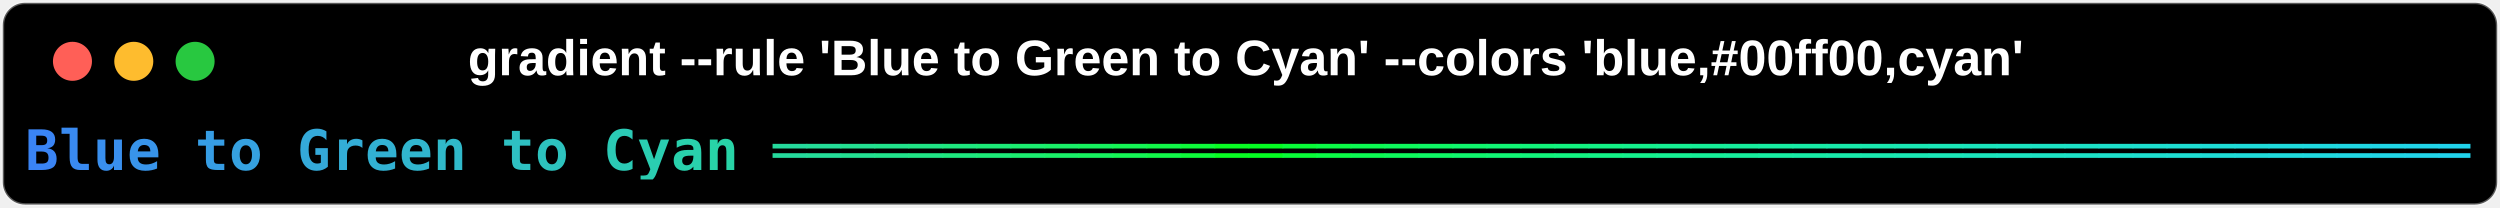
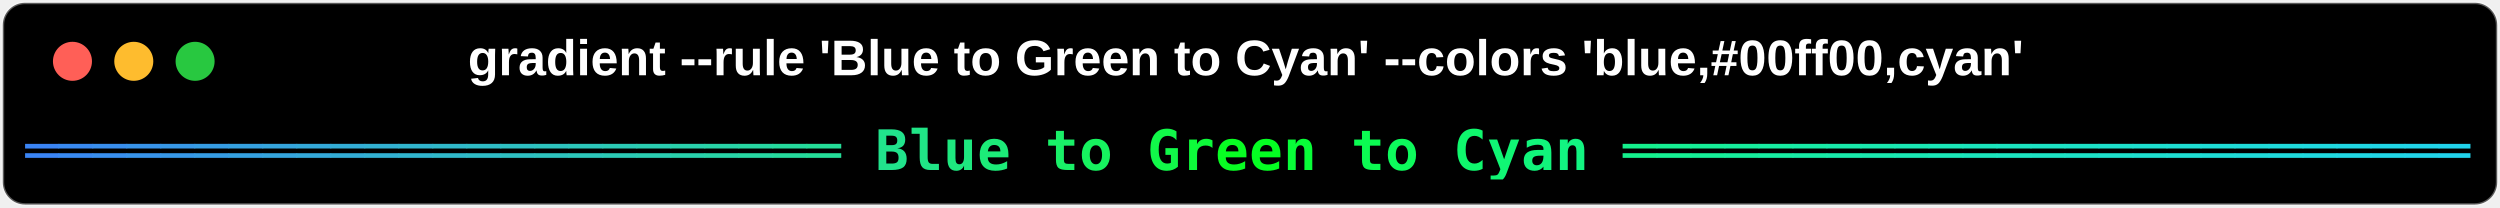
<svg xmlns="http://www.w3.org/2000/svg" class="rich-terminal" viewBox="0 0 897 74.4">
  <style>

    @font-face {
        font-family: "Fira Code";
        src: local("FiraCode-Regular"),
                url("https://cdnjs.cloudflare.com/ajax/libs/firacode/6.2.0/woff2/FiraCode-Regular.woff2") format("woff2"),
                url("https://cdnjs.cloudflare.com/ajax/libs/firacode/6.2.0/woff/FiraCode-Regular.woff") format("woff");
        font-style: normal;
        font-weight: 400;
    }
    @font-face {
        font-family: "Fira Code";
        src: local("FiraCode-Bold"),
                url("https://cdnjs.cloudflare.com/ajax/libs/firacode/6.2.0/woff2/FiraCode-Bold.woff2") format("woff2"),
                url("https://cdnjs.cloudflare.com/ajax/libs/firacode/6.2.0/woff/FiraCode-Bold.woff") format("woff");
        font-style: bold;
        font-weight: 700;
    }

-     .terminal-620368716-matrix {
+     .terminal-145494373-matrix {
        font-family: Fira Code, monospace;
        font-size: 20px;
        line-height: 24.4px;
        font-variant-east-asian: full-width;
    }

-     .terminal-620368716-title {
+     .terminal-145494373-title {
        font-size: 18px;
        font-weight: bold;
        font-family: arial;
    }

-     .terminal-620368716-r1 { fill: #3a84f4;font-weight: bold }
- .terminal-620368716-r2 { fill: #398af1;font-weight: bold }
- .terminal-620368716-r3 { fill: #398fee;font-weight: bold }
- .terminal-620368716-r4 { fill: #3894ea;font-weight: bold }
- .terminal-620368716-r5 { fill: #3798e7;font-weight: bold }
- .terminal-620368716-r6 { fill: #369de4;font-weight: bold }
- .terminal-620368716-r7 { fill: #35a1e0;font-weight: bold }
- .terminal-620368716-r8 { fill: #35a5dd;font-weight: bold }
- .terminal-620368716-r9 { fill: #34a9d9;font-weight: bold }
- .terminal-620368716-r10 { fill: #33add6;font-weight: bold }
- .terminal-620368716-r11 { fill: #32b1d2;font-weight: bold }
- .terminal-620368716-r12 { fill: #31b5ce;font-weight: bold }
- .terminal-620368716-r13 { fill: #30b9ca;font-weight: bold }
- .terminal-620368716-r14 { fill: #2fbcc6;font-weight: bold }
- .terminal-620368716-r15 { fill: #2ec0c2;font-weight: bold }
- .terminal-620368716-r16 { fill: #2dc3be;font-weight: bold }
- .terminal-620368716-r17 { fill: #2cc7ba;font-weight: bold }
- .terminal-620368716-r18 { fill: #2bcab5;font-weight: bold }
- .terminal-620368716-r19 { fill: #2acdb1;font-weight: bold }
- .terminal-620368716-r20 { fill: #29d1ac;font-weight: bold }
- .terminal-620368716-r21 { fill: #28d4a7;font-weight: bold }
- .terminal-620368716-r22 { fill: #27d7a2 }
- .terminal-620368716-r23 { fill: #25da9d }
- .terminal-620368716-r24 { fill: #24dd98 }
- .terminal-620368716-r25 { fill: #23e092 }
- .terminal-620368716-r26 { fill: #21e38c }
- .terminal-620368716-r27 { fill: #20e586 }
- .terminal-620368716-r28 { fill: #1ee87f }
- .terminal-620368716-r29 { fill: #1ceb78 }
- .terminal-620368716-r30 { fill: #1bee70 }
- .terminal-620368716-r31 { fill: #19f068 }
- .terminal-620368716-r32 { fill: #16f35f }
- .terminal-620368716-r33 { fill: #14f655 }
- .terminal-620368716-r34 { fill: #11f849 }
- .terminal-620368716-r35 { fill: #0dfb3a }
- .terminal-620368716-r36 { fill: #08fd23 }
- .terminal-620368716-r37 { fill: #04fe22 }
- .terminal-620368716-r38 { fill: #08fd38 }
- .terminal-620368716-r39 { fill: #0afc46 }
- .terminal-620368716-r40 { fill: #0bfb52 }
- .terminal-620368716-r41 { fill: #0dfa5c }
- .terminal-620368716-r42 { fill: #0ef865 }
- .terminal-620368716-r43 { fill: #0ff76d }
- .terminal-620368716-r44 { fill: #10f674 }
- .terminal-620368716-r45 { fill: #11f57b }
- .terminal-620368716-r46 { fill: #12f481 }
- .terminal-620368716-r47 { fill: #13f387 }
- .terminal-620368716-r48 { fill: #14f18d }
- .terminal-620368716-r49 { fill: #15f093 }
- .terminal-620368716-r50 { fill: #15ef98 }
- .terminal-620368716-r51 { fill: #16ee9d }
- .terminal-620368716-r52 { fill: #17eda2 }
- .terminal-620368716-r53 { fill: #17eca6 }
- .terminal-620368716-r54 { fill: #18eaab }
- .terminal-620368716-r55 { fill: #19e9af }
- .terminal-620368716-r56 { fill: #19e8b4 }
- .terminal-620368716-r57 { fill: #1ae7b8 }
- .terminal-620368716-r58 { fill: #1ae5bc }
- .terminal-620368716-r59 { fill: #1be4c0 }
- .terminal-620368716-r60 { fill: #1ce3c4 }
- .terminal-620368716-r61 { fill: #1ce2c7 }
- .terminal-620368716-r62 { fill: #1de0cb }
- .terminal-620368716-r63 { fill: #1ddfcf }
- .terminal-620368716-r64 { fill: #1eded2 }
- .terminal-620368716-r65 { fill: #1eddd6 }
- .terminal-620368716-r66 { fill: #1fdbd9 }
- .terminal-620368716-r67 { fill: #1fdadc }
- .terminal-620368716-r68 { fill: #1fd9df }
- .terminal-620368716-r69 { fill: #20d7e3 }
- .terminal-620368716-r70 { fill: #20d6e6 }
- .terminal-620368716-r71 { fill: #21d5e9 }
- .terminal-620368716-r72 { fill: #21d3ec }
- .terminal-620368716-r73 { fill: #ffffff }
+     .terminal-145494373-r1 { fill: #3a84f4 }
+ .terminal-145494373-r2 { fill: #398af1 }
+ .terminal-145494373-r3 { fill: #398fee }
+ .terminal-145494373-r4 { fill: #3894ea }
+ .terminal-145494373-r5 { fill: #3798e7 }
+ .terminal-145494373-r6 { fill: #369de4 }
+ .terminal-145494373-r7 { fill: #35a1e0 }
+ .terminal-145494373-r8 { fill: #35a5dd }
+ .terminal-145494373-r9 { fill: #34a9d9 }
+ .terminal-145494373-r10 { fill: #33add6 }
+ .terminal-145494373-r11 { fill: #32b1d2 }
+ .terminal-145494373-r12 { fill: #31b5ce }
+ .terminal-145494373-r13 { fill: #30b9ca }
+ .terminal-145494373-r14 { fill: #2fbcc6 }
+ .terminal-145494373-r15 { fill: #2ec0c2 }
+ .terminal-145494373-r16 { fill: #2dc3be }
+ .terminal-145494373-r17 { fill: #2cc7ba }
+ .terminal-145494373-r18 { fill: #2bcab5 }
+ .terminal-145494373-r19 { fill: #2acdb1 }
+ .terminal-145494373-r20 { fill: #29d1ac }
+ .terminal-145494373-r21 { fill: #28d4a7 }
+ .terminal-145494373-r22 { fill: #27d7a2 }
+ .terminal-145494373-r23 { fill: #25da9d }
+ .terminal-145494373-r24 { fill: #24dd98 }
+ .terminal-145494373-r25 { fill: #23e092 }
+ .terminal-145494373-r26 { fill: #21e38c;font-weight: bold }
+ .terminal-145494373-r27 { fill: #20e586;font-weight: bold }
+ .terminal-145494373-r28 { fill: #1ee87f;font-weight: bold }
+ .terminal-145494373-r29 { fill: #1ceb78;font-weight: bold }
+ .terminal-145494373-r30 { fill: #1bee70;font-weight: bold }
+ .terminal-145494373-r31 { fill: #19f068;font-weight: bold }
+ .terminal-145494373-r32 { fill: #16f35f;font-weight: bold }
+ .terminal-145494373-r33 { fill: #14f655;font-weight: bold }
+ .terminal-145494373-r34 { fill: #11f849;font-weight: bold }
+ .terminal-145494373-r35 { fill: #0dfb3a;font-weight: bold }
+ .terminal-145494373-r36 { fill: #08fd23;font-weight: bold }
+ .terminal-145494373-r37 { fill: #04fe22;font-weight: bold }
+ .terminal-145494373-r38 { fill: #08fd38;font-weight: bold }
+ .terminal-145494373-r39 { fill: #0afc46;font-weight: bold }
+ .terminal-145494373-r40 { fill: #0bfb52;font-weight: bold }
+ .terminal-145494373-r41 { fill: #0dfa5c;font-weight: bold }
+ .terminal-145494373-r42 { fill: #0ef865;font-weight: bold }
+ .terminal-145494373-r43 { fill: #0ff76d;font-weight: bold }
+ .terminal-145494373-r44 { fill: #10f674;font-weight: bold }
+ .terminal-145494373-r45 { fill: #11f57b;font-weight: bold }
+ .terminal-145494373-r46 { fill: #12f481;font-weight: bold }
+ .terminal-145494373-r47 { fill: #13f387 }
+ .terminal-145494373-r48 { fill: #14f18d }
+ .terminal-145494373-r49 { fill: #15f093 }
+ .terminal-145494373-r50 { fill: #15ef98 }
+ .terminal-145494373-r51 { fill: #16ee9d }
+ .terminal-145494373-r52 { fill: #17eda2 }
+ .terminal-145494373-r53 { fill: #17eca6 }
+ .terminal-145494373-r54 { fill: #18eaab }
+ .terminal-145494373-r55 { fill: #19e9af }
+ .terminal-145494373-r56 { fill: #19e8b4 }
+ .terminal-145494373-r57 { fill: #1ae7b8 }
+ .terminal-145494373-r58 { fill: #1ae5bc }
+ .terminal-145494373-r59 { fill: #1be4c0 }
+ .terminal-145494373-r60 { fill: #1ce3c4 }
+ .terminal-145494373-r61 { fill: #1ce2c7 }
+ .terminal-145494373-r62 { fill: #1de0cb }
+ .terminal-145494373-r63 { fill: #1ddfcf }
+ .terminal-145494373-r64 { fill: #1eded2 }
+ .terminal-145494373-r65 { fill: #1eddd6 }
+ .terminal-145494373-r66 { fill: #1fdbd9 }
+ .terminal-145494373-r67 { fill: #1fdadc }
+ .terminal-145494373-r68 { fill: #1fd9df }
+ .terminal-145494373-r69 { fill: #20d7e3 }
+ .terminal-145494373-r70 { fill: #20d6e6 }
+ .terminal-145494373-r71 { fill: #21d5e9 }
+ .terminal-145494373-r72 { fill: #21d3ec }
+ .terminal-145494373-r73 { fill: #ffffff }
    </style>
  <defs>
-     <clipPath id="terminal-620368716-clip-terminal">
+     <clipPath id="terminal-145494373-clip-terminal">
      <rect x="0" y="0" width="877.4" height="23.4" />
    </clipPath>
  </defs>
  <rect fill="#000000" stroke="rgba(255,255,255,0.35)" stroke-width="1" x="1" y="1" width="895" height="72.4" rx="8" />
-   <text class="terminal-620368716-title" fill="#ffffff" text-anchor="middle" x="447" y="27">gradient --rule 'Blue to Green to Cyan' --colors 'blue,#00ff00,cyan'</text>
+   <text class="terminal-145494373-title" fill="#ffffff" text-anchor="middle" x="447" y="27">gradient --rule 'Blue to Green to Cyan' --colors 'blue,#00ff00,cyan'</text>
  <g transform="translate(26,22)">
    <circle cx="0" cy="0" r="7" fill="#ff5f57" />
    <circle cx="22" cy="0" r="7" fill="#febc2e" />
    <circle cx="44" cy="0" r="7" fill="#28c840" />
  </g>
-   <g transform="translate(9, 41)" clip-path="url(#terminal-620368716-clip-terminal)">
-     <g class="terminal-620368716-matrix">
-       <text class="terminal-620368716-r1" x="0" y="20" textLength="12.2" clip-path="url(#terminal-620368716-line-0)">B</text>
-       <text class="terminal-620368716-r2" x="12.2" y="20" textLength="12.2" clip-path="url(#terminal-620368716-line-0)">l</text>
-       <text class="terminal-620368716-r3" x="24.4" y="20" textLength="12.2" clip-path="url(#terminal-620368716-line-0)">u</text>
-       <text class="terminal-620368716-r4" x="36.6" y="20" textLength="12.2" clip-path="url(#terminal-620368716-line-0)">e</text>
-       <text class="terminal-620368716-r6" x="61" y="20" textLength="12.2" clip-path="url(#terminal-620368716-line-0)">t</text>
-       <text class="terminal-620368716-r7" x="73.2" y="20" textLength="12.2" clip-path="url(#terminal-620368716-line-0)">o</text>
-       <text class="terminal-620368716-r9" x="97.6" y="20" textLength="12.2" clip-path="url(#terminal-620368716-line-0)">G</text>
-       <text class="terminal-620368716-r10" x="109.8" y="20" textLength="12.2" clip-path="url(#terminal-620368716-line-0)">r</text>
-       <text class="terminal-620368716-r11" x="122" y="20" textLength="12.2" clip-path="url(#terminal-620368716-line-0)">e</text>
-       <text class="terminal-620368716-r12" x="134.2" y="20" textLength="12.2" clip-path="url(#terminal-620368716-line-0)">e</text>
-       <text class="terminal-620368716-r13" x="146.4" y="20" textLength="12.2" clip-path="url(#terminal-620368716-line-0)">n</text>
-       <text class="terminal-620368716-r15" x="170.8" y="20" textLength="12.2" clip-path="url(#terminal-620368716-line-0)">t</text>
-       <text class="terminal-620368716-r16" x="183" y="20" textLength="12.2" clip-path="url(#terminal-620368716-line-0)">o</text>
-       <text class="terminal-620368716-r18" x="207.4" y="20" textLength="12.2" clip-path="url(#terminal-620368716-line-0)">C</text>
-       <text class="terminal-620368716-r19" x="219.6" y="20" textLength="12.2" clip-path="url(#terminal-620368716-line-0)">y</text>
-       <text class="terminal-620368716-r20" x="231.8" y="20" textLength="12.2" clip-path="url(#terminal-620368716-line-0)">a</text>
-       <text class="terminal-620368716-r21" x="244" y="20" textLength="12.2" clip-path="url(#terminal-620368716-line-0)">n</text>
-       <text class="terminal-620368716-r23" x="268.4" y="20" textLength="12.2" clip-path="url(#terminal-620368716-line-0)">═</text>
-       <text class="terminal-620368716-r24" x="280.6" y="20" textLength="12.2" clip-path="url(#terminal-620368716-line-0)">═</text>
-       <text class="terminal-620368716-r25" x="292.8" y="20" textLength="12.2" clip-path="url(#terminal-620368716-line-0)">═</text>
-       <text class="terminal-620368716-r26" x="305" y="20" textLength="12.2" clip-path="url(#terminal-620368716-line-0)">═</text>
-       <text class="terminal-620368716-r27" x="317.2" y="20" textLength="12.2" clip-path="url(#terminal-620368716-line-0)">═</text>
-       <text class="terminal-620368716-r28" x="329.4" y="20" textLength="12.2" clip-path="url(#terminal-620368716-line-0)">═</text>
-       <text class="terminal-620368716-r29" x="341.6" y="20" textLength="12.2" clip-path="url(#terminal-620368716-line-0)">═</text>
-       <text class="terminal-620368716-r30" x="353.8" y="20" textLength="12.2" clip-path="url(#terminal-620368716-line-0)">═</text>
-       <text class="terminal-620368716-r31" x="366" y="20" textLength="12.2" clip-path="url(#terminal-620368716-line-0)">═</text>
-       <text class="terminal-620368716-r32" x="378.2" y="20" textLength="12.2" clip-path="url(#terminal-620368716-line-0)">═</text>
-       <text class="terminal-620368716-r33" x="390.4" y="20" textLength="12.2" clip-path="url(#terminal-620368716-line-0)">═</text>
-       <text class="terminal-620368716-r34" x="402.6" y="20" textLength="12.2" clip-path="url(#terminal-620368716-line-0)">═</text>
-       <text class="terminal-620368716-r35" x="414.8" y="20" textLength="12.2" clip-path="url(#terminal-620368716-line-0)">═</text>
-       <text class="terminal-620368716-r36" x="427" y="20" textLength="12.2" clip-path="url(#terminal-620368716-line-0)">═</text>
-       <text class="terminal-620368716-r37" x="439.2" y="20" textLength="12.2" clip-path="url(#terminal-620368716-line-0)">═</text>
-       <text class="terminal-620368716-r38" x="451.4" y="20" textLength="12.2" clip-path="url(#terminal-620368716-line-0)">═</text>
-       <text class="terminal-620368716-r39" x="463.6" y="20" textLength="12.2" clip-path="url(#terminal-620368716-line-0)">═</text>
-       <text class="terminal-620368716-r40" x="475.8" y="20" textLength="12.2" clip-path="url(#terminal-620368716-line-0)">═</text>
-       <text class="terminal-620368716-r41" x="488" y="20" textLength="12.2" clip-path="url(#terminal-620368716-line-0)">═</text>
-       <text class="terminal-620368716-r42" x="500.2" y="20" textLength="12.2" clip-path="url(#terminal-620368716-line-0)">═</text>
-       <text class="terminal-620368716-r43" x="512.4" y="20" textLength="12.2" clip-path="url(#terminal-620368716-line-0)">═</text>
-       <text class="terminal-620368716-r44" x="524.6" y="20" textLength="12.2" clip-path="url(#terminal-620368716-line-0)">═</text>
-       <text class="terminal-620368716-r45" x="536.8" y="20" textLength="12.2" clip-path="url(#terminal-620368716-line-0)">═</text>
-       <text class="terminal-620368716-r46" x="549" y="20" textLength="12.2" clip-path="url(#terminal-620368716-line-0)">═</text>
-       <text class="terminal-620368716-r47" x="561.2" y="20" textLength="12.2" clip-path="url(#terminal-620368716-line-0)">═</text>
-       <text class="terminal-620368716-r48" x="573.4" y="20" textLength="12.2" clip-path="url(#terminal-620368716-line-0)">═</text>
-       <text class="terminal-620368716-r49" x="585.6" y="20" textLength="12.2" clip-path="url(#terminal-620368716-line-0)">═</text>
-       <text class="terminal-620368716-r50" x="597.8" y="20" textLength="12.2" clip-path="url(#terminal-620368716-line-0)">═</text>
-       <text class="terminal-620368716-r51" x="610" y="20" textLength="12.2" clip-path="url(#terminal-620368716-line-0)">═</text>
-       <text class="terminal-620368716-r52" x="622.2" y="20" textLength="12.2" clip-path="url(#terminal-620368716-line-0)">═</text>
-       <text class="terminal-620368716-r53" x="634.4" y="20" textLength="12.2" clip-path="url(#terminal-620368716-line-0)">═</text>
-       <text class="terminal-620368716-r54" x="646.6" y="20" textLength="12.2" clip-path="url(#terminal-620368716-line-0)">═</text>
-       <text class="terminal-620368716-r55" x="658.8" y="20" textLength="12.2" clip-path="url(#terminal-620368716-line-0)">═</text>
-       <text class="terminal-620368716-r56" x="671" y="20" textLength="12.2" clip-path="url(#terminal-620368716-line-0)">═</text>
-       <text class="terminal-620368716-r57" x="683.2" y="20" textLength="12.2" clip-path="url(#terminal-620368716-line-0)">═</text>
-       <text class="terminal-620368716-r58" x="695.4" y="20" textLength="12.2" clip-path="url(#terminal-620368716-line-0)">═</text>
-       <text class="terminal-620368716-r59" x="707.6" y="20" textLength="12.2" clip-path="url(#terminal-620368716-line-0)">═</text>
-       <text class="terminal-620368716-r60" x="719.8" y="20" textLength="12.2" clip-path="url(#terminal-620368716-line-0)">═</text>
-       <text class="terminal-620368716-r61" x="732" y="20" textLength="12.2" clip-path="url(#terminal-620368716-line-0)">═</text>
-       <text class="terminal-620368716-r62" x="744.2" y="20" textLength="12.2" clip-path="url(#terminal-620368716-line-0)">═</text>
-       <text class="terminal-620368716-r63" x="756.4" y="20" textLength="12.2" clip-path="url(#terminal-620368716-line-0)">═</text>
-       <text class="terminal-620368716-r64" x="768.6" y="20" textLength="12.2" clip-path="url(#terminal-620368716-line-0)">═</text>
-       <text class="terminal-620368716-r65" x="780.8" y="20" textLength="12.2" clip-path="url(#terminal-620368716-line-0)">═</text>
-       <text class="terminal-620368716-r66" x="793" y="20" textLength="12.2" clip-path="url(#terminal-620368716-line-0)">═</text>
-       <text class="terminal-620368716-r67" x="805.2" y="20" textLength="12.2" clip-path="url(#terminal-620368716-line-0)">═</text>
-       <text class="terminal-620368716-r68" x="817.4" y="20" textLength="12.2" clip-path="url(#terminal-620368716-line-0)">═</text>
-       <text class="terminal-620368716-r69" x="829.6" y="20" textLength="12.2" clip-path="url(#terminal-620368716-line-0)">═</text>
-       <text class="terminal-620368716-r70" x="841.8" y="20" textLength="12.2" clip-path="url(#terminal-620368716-line-0)">═</text>
-       <text class="terminal-620368716-r71" x="854" y="20" textLength="12.2" clip-path="url(#terminal-620368716-line-0)">═</text>
-       <text class="terminal-620368716-r72" x="866.2" y="20" textLength="12.2" clip-path="url(#terminal-620368716-line-0)">═</text>
-       <text class="terminal-620368716-r73" x="878.4" y="20" textLength="12.2" clip-path="url(#terminal-620368716-line-0)">
+   <g transform="translate(9, 41)" clip-path="url(#terminal-145494373-clip-terminal)">
+     <g class="terminal-145494373-matrix">
+       <text class="terminal-145494373-r1" x="0" y="20" textLength="12.2" clip-path="url(#terminal-145494373-line-0)">═</text>
+       <text class="terminal-145494373-r2" x="12.2" y="20" textLength="12.2" clip-path="url(#terminal-145494373-line-0)">═</text>
+       <text class="terminal-145494373-r3" x="24.4" y="20" textLength="12.2" clip-path="url(#terminal-145494373-line-0)">═</text>
+       <text class="terminal-145494373-r4" x="36.6" y="20" textLength="12.2" clip-path="url(#terminal-145494373-line-0)">═</text>
+       <text class="terminal-145494373-r5" x="48.8" y="20" textLength="12.2" clip-path="url(#terminal-145494373-line-0)">═</text>
+       <text class="terminal-145494373-r6" x="61" y="20" textLength="12.2" clip-path="url(#terminal-145494373-line-0)">═</text>
+       <text class="terminal-145494373-r7" x="73.2" y="20" textLength="12.2" clip-path="url(#terminal-145494373-line-0)">═</text>
+       <text class="terminal-145494373-r8" x="85.4" y="20" textLength="12.2" clip-path="url(#terminal-145494373-line-0)">═</text>
+       <text class="terminal-145494373-r9" x="97.6" y="20" textLength="12.2" clip-path="url(#terminal-145494373-line-0)">═</text>
+       <text class="terminal-145494373-r10" x="109.8" y="20" textLength="12.2" clip-path="url(#terminal-145494373-line-0)">═</text>
+       <text class="terminal-145494373-r11" x="122" y="20" textLength="12.2" clip-path="url(#terminal-145494373-line-0)">═</text>
+       <text class="terminal-145494373-r12" x="134.2" y="20" textLength="12.2" clip-path="url(#terminal-145494373-line-0)">═</text>
+       <text class="terminal-145494373-r13" x="146.4" y="20" textLength="12.2" clip-path="url(#terminal-145494373-line-0)">═</text>
+       <text class="terminal-145494373-r14" x="158.6" y="20" textLength="12.2" clip-path="url(#terminal-145494373-line-0)">═</text>
+       <text class="terminal-145494373-r15" x="170.8" y="20" textLength="12.2" clip-path="url(#terminal-145494373-line-0)">═</text>
+       <text class="terminal-145494373-r16" x="183" y="20" textLength="12.2" clip-path="url(#terminal-145494373-line-0)">═</text>
+       <text class="terminal-145494373-r17" x="195.2" y="20" textLength="12.2" clip-path="url(#terminal-145494373-line-0)">═</text>
+       <text class="terminal-145494373-r18" x="207.4" y="20" textLength="12.2" clip-path="url(#terminal-145494373-line-0)">═</text>
+       <text class="terminal-145494373-r19" x="219.6" y="20" textLength="12.2" clip-path="url(#terminal-145494373-line-0)">═</text>
+       <text class="terminal-145494373-r20" x="231.8" y="20" textLength="12.2" clip-path="url(#terminal-145494373-line-0)">═</text>
+       <text class="terminal-145494373-r21" x="244" y="20" textLength="12.2" clip-path="url(#terminal-145494373-line-0)">═</text>
+       <text class="terminal-145494373-r22" x="256.2" y="20" textLength="12.2" clip-path="url(#terminal-145494373-line-0)">═</text>
+       <text class="terminal-145494373-r23" x="268.4" y="20" textLength="12.2" clip-path="url(#terminal-145494373-line-0)">═</text>
+       <text class="terminal-145494373-r24" x="280.6" y="20" textLength="12.2" clip-path="url(#terminal-145494373-line-0)">═</text>
+       <text class="terminal-145494373-r26" x="305" y="20" textLength="12.2" clip-path="url(#terminal-145494373-line-0)">B</text>
+       <text class="terminal-145494373-r27" x="317.2" y="20" textLength="12.2" clip-path="url(#terminal-145494373-line-0)">l</text>
+       <text class="terminal-145494373-r28" x="329.4" y="20" textLength="12.2" clip-path="url(#terminal-145494373-line-0)">u</text>
+       <text class="terminal-145494373-r29" x="341.6" y="20" textLength="12.2" clip-path="url(#terminal-145494373-line-0)">e</text>
+       <text class="terminal-145494373-r31" x="366" y="20" textLength="12.2" clip-path="url(#terminal-145494373-line-0)">t</text>
+       <text class="terminal-145494373-r32" x="378.2" y="20" textLength="12.2" clip-path="url(#terminal-145494373-line-0)">o</text>
+       <text class="terminal-145494373-r34" x="402.6" y="20" textLength="12.2" clip-path="url(#terminal-145494373-line-0)">G</text>
+       <text class="terminal-145494373-r35" x="414.8" y="20" textLength="12.2" clip-path="url(#terminal-145494373-line-0)">r</text>
+       <text class="terminal-145494373-r36" x="427" y="20" textLength="12.2" clip-path="url(#terminal-145494373-line-0)">e</text>
+       <text class="terminal-145494373-r37" x="439.2" y="20" textLength="12.2" clip-path="url(#terminal-145494373-line-0)">e</text>
+       <text class="terminal-145494373-r38" x="451.4" y="20" textLength="12.2" clip-path="url(#terminal-145494373-line-0)">n</text>
+       <text class="terminal-145494373-r40" x="475.8" y="20" textLength="12.2" clip-path="url(#terminal-145494373-line-0)">t</text>
+       <text class="terminal-145494373-r41" x="488" y="20" textLength="12.2" clip-path="url(#terminal-145494373-line-0)">o</text>
+       <text class="terminal-145494373-r43" x="512.4" y="20" textLength="12.2" clip-path="url(#terminal-145494373-line-0)">C</text>
+       <text class="terminal-145494373-r44" x="524.6" y="20" textLength="12.2" clip-path="url(#terminal-145494373-line-0)">y</text>
+       <text class="terminal-145494373-r45" x="536.8" y="20" textLength="12.2" clip-path="url(#terminal-145494373-line-0)">a</text>
+       <text class="terminal-145494373-r46" x="549" y="20" textLength="12.2" clip-path="url(#terminal-145494373-line-0)">n</text>
+       <text class="terminal-145494373-r48" x="573.4" y="20" textLength="12.2" clip-path="url(#terminal-145494373-line-0)">═</text>
+       <text class="terminal-145494373-r49" x="585.6" y="20" textLength="12.2" clip-path="url(#terminal-145494373-line-0)">═</text>
+       <text class="terminal-145494373-r50" x="597.8" y="20" textLength="12.2" clip-path="url(#terminal-145494373-line-0)">═</text>
+       <text class="terminal-145494373-r51" x="610" y="20" textLength="12.2" clip-path="url(#terminal-145494373-line-0)">═</text>
+       <text class="terminal-145494373-r52" x="622.2" y="20" textLength="12.2" clip-path="url(#terminal-145494373-line-0)">═</text>
+       <text class="terminal-145494373-r53" x="634.4" y="20" textLength="12.2" clip-path="url(#terminal-145494373-line-0)">═</text>
+       <text class="terminal-145494373-r54" x="646.6" y="20" textLength="12.2" clip-path="url(#terminal-145494373-line-0)">═</text>
+       <text class="terminal-145494373-r55" x="658.8" y="20" textLength="12.2" clip-path="url(#terminal-145494373-line-0)">═</text>
+       <text class="terminal-145494373-r56" x="671" y="20" textLength="12.2" clip-path="url(#terminal-145494373-line-0)">═</text>
+       <text class="terminal-145494373-r57" x="683.2" y="20" textLength="12.2" clip-path="url(#terminal-145494373-line-0)">═</text>
+       <text class="terminal-145494373-r58" x="695.4" y="20" textLength="12.2" clip-path="url(#terminal-145494373-line-0)">═</text>
+       <text class="terminal-145494373-r59" x="707.6" y="20" textLength="12.2" clip-path="url(#terminal-145494373-line-0)">═</text>
+       <text class="terminal-145494373-r60" x="719.8" y="20" textLength="12.2" clip-path="url(#terminal-145494373-line-0)">═</text>
+       <text class="terminal-145494373-r61" x="732" y="20" textLength="12.2" clip-path="url(#terminal-145494373-line-0)">═</text>
+       <text class="terminal-145494373-r62" x="744.2" y="20" textLength="12.2" clip-path="url(#terminal-145494373-line-0)">═</text>
+       <text class="terminal-145494373-r63" x="756.4" y="20" textLength="12.2" clip-path="url(#terminal-145494373-line-0)">═</text>
+       <text class="terminal-145494373-r64" x="768.6" y="20" textLength="12.2" clip-path="url(#terminal-145494373-line-0)">═</text>
+       <text class="terminal-145494373-r65" x="780.8" y="20" textLength="12.2" clip-path="url(#terminal-145494373-line-0)">═</text>
+       <text class="terminal-145494373-r66" x="793" y="20" textLength="12.2" clip-path="url(#terminal-145494373-line-0)">═</text>
+       <text class="terminal-145494373-r67" x="805.2" y="20" textLength="12.2" clip-path="url(#terminal-145494373-line-0)">═</text>
+       <text class="terminal-145494373-r68" x="817.4" y="20" textLength="12.2" clip-path="url(#terminal-145494373-line-0)">═</text>
+       <text class="terminal-145494373-r69" x="829.6" y="20" textLength="12.2" clip-path="url(#terminal-145494373-line-0)">═</text>
+       <text class="terminal-145494373-r70" x="841.8" y="20" textLength="12.2" clip-path="url(#terminal-145494373-line-0)">═</text>
+       <text class="terminal-145494373-r71" x="854" y="20" textLength="12.2" clip-path="url(#terminal-145494373-line-0)">═</text>
+       <text class="terminal-145494373-r72" x="866.2" y="20" textLength="12.2" clip-path="url(#terminal-145494373-line-0)">═</text>
+       <text class="terminal-145494373-r73" x="878.4" y="20" textLength="12.2" clip-path="url(#terminal-145494373-line-0)">
</text>
    </g>
  </g>
</svg>
